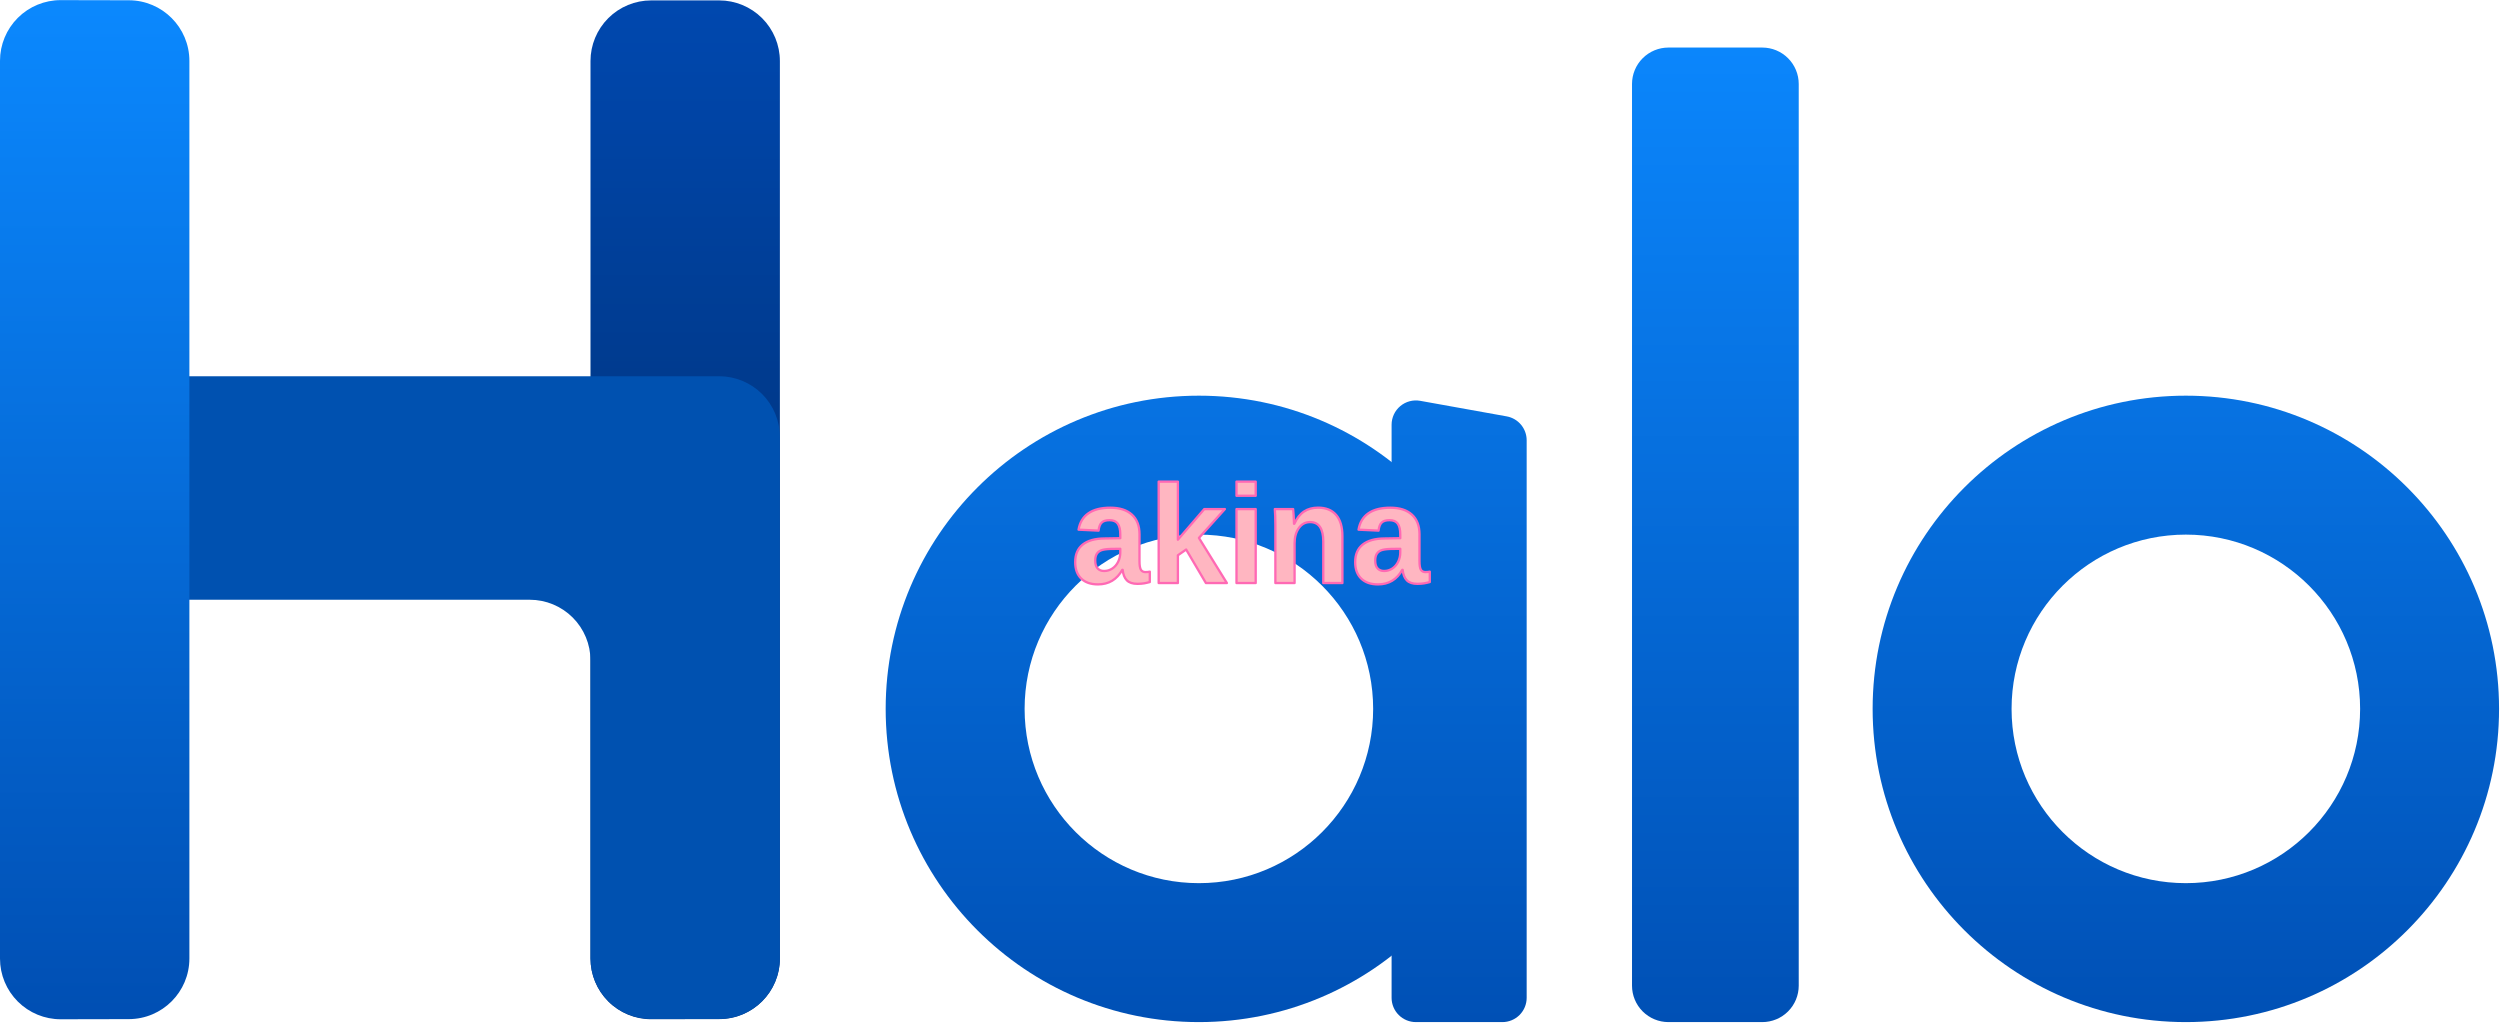
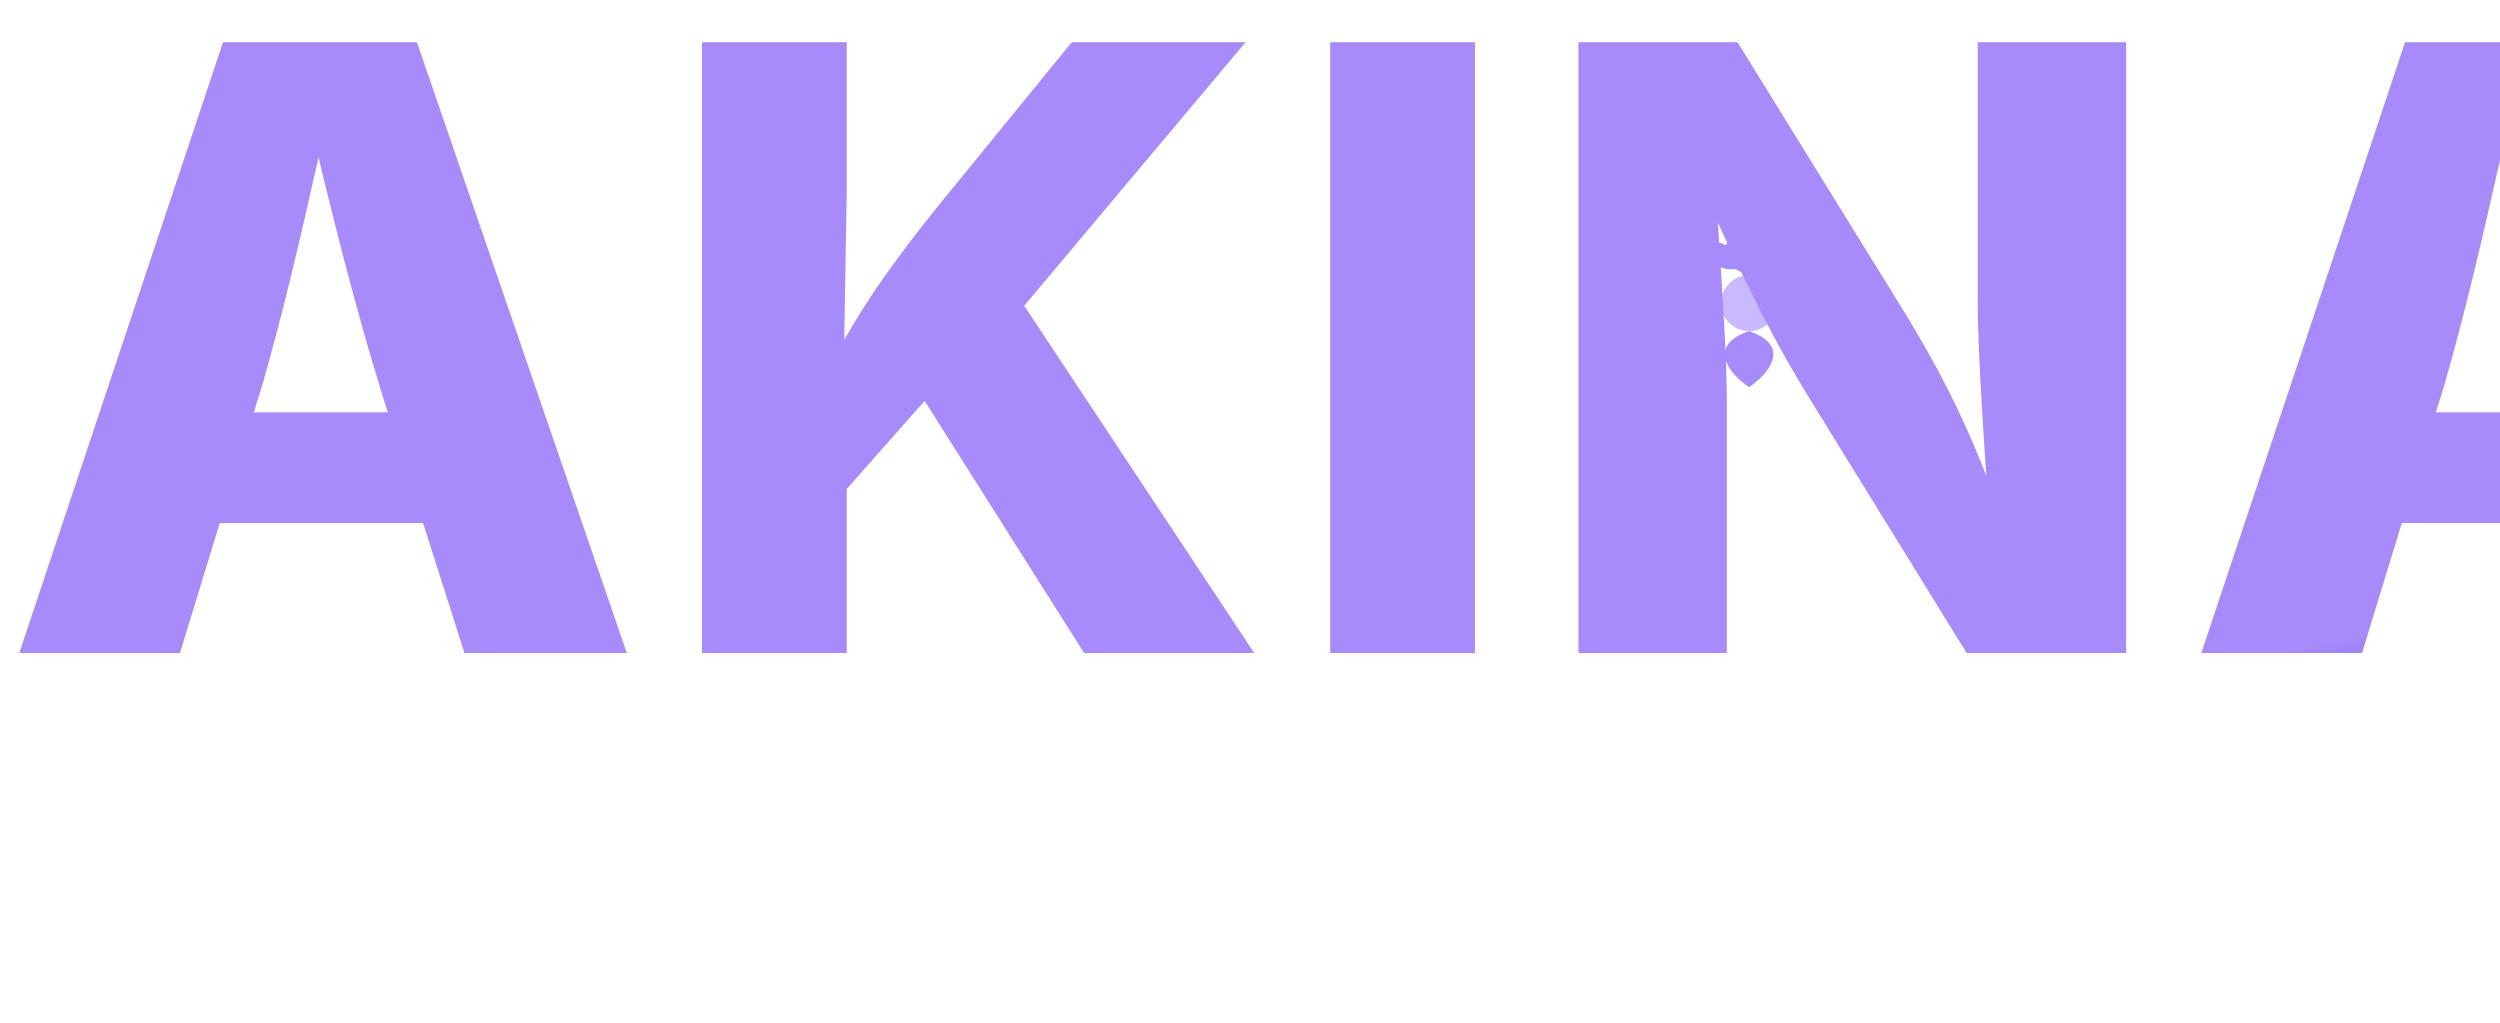
- <svg xmlns="http://www.w3.org/2000/svg" clip-rule="evenodd" fill-rule="evenodd" stroke-linejoin="round" stroke-miterlimit="2" viewBox="0 0 2144 877">
+ <svg xmlns="http://www.w3.org/2000/svg" viewBox="0 0 2144 877" role="img" aria-label="Akina logo with cherry blossom" preserveAspectRatio="xMidYMid meet">
  <defs>
-     <linearGradient id="a" gradientTransform="matrix(0 -848.921 848.921 0 1308.8 875.397)" gradientUnits="userSpaceOnUse" x1="0" x2="1" y1="0" y2="0">
-       <stop offset="0" stop-color="#0050b5" />
-       <stop offset="1" stop-color="#0b87fd" />
+     <linearGradient id="purpleGrad" x1="0" y1="0" x2="1" y2="1">
+       <stop offset="90%" stop-color="#A78BFA" />
+       <stop offset="100%" stop-color="#7C3AED" />
    </linearGradient>
-     <linearGradient id="b" gradientTransform="matrix(0 472.459 -473.895 0 587.619 -.861651)" gradientUnits="userSpaceOnUse" x1="0" x2="1" y1="0" y2="0">
-       <stop offset="0" stop-color="#0048af" />
-       <stop offset="1" stop-color="#003580" />
-     </linearGradient>
-     <linearGradient id="c" gradientTransform="matrix(0 898.506 -901.236 0 162.421 -12.1337)" gradientUnits="userSpaceOnUse" x1="0" x2="1" y1="0" y2="0">
-       <stop offset="0" stop-color="#0b89ff" />
-       <stop offset="1" stop-color="#004eb2" />
-     </linearGradient>
+     <style>
+             .wordmark {
+             font-family: Inter, "Noto Sans SC", "PingFang SC", Arial, sans-serif;
+             font-weight: 800;
+             letter-spacing: 0.01em;
+             }
+         </style>
  </defs>
-   <g fill="url(#a)">
-     <path d="m1028.16 339.331c148.249 0 268.609 120.36 268.609 268.609s-120.36 268.608-268.609 268.608-268.608-120.359-268.608-268.608 120.359-268.609 268.608-268.609zm0 119.152c82.488 0 149.457 66.969 149.457 149.457 0 82.487-66.969 149.456-149.457 149.456-82.487 0-149.456-66.969-149.456-149.456 0-82.488 66.969-149.457 149.456-149.457z" />
-     <path d="m1874.58 339.331c148.249 0 268.608 120.36 268.608 268.609s-120.359 268.608-268.608 268.608-268.609-120.359-268.609-268.608 120.36-268.609 268.609-268.609zm0 119.152c82.487 0 149.456 66.969 149.456 149.457 0 82.487-66.969 149.456-149.456 149.456-82.488 0-149.457-66.969-149.457-149.456 0-82.488 66.969-149.457 149.457-149.457z" />
-     <path d="m1309.27 377.585c0-10.083-7.222-18.719-17.146-20.504-19.618-3.528-51.9-9.334-74.172-13.34-6.073-1.092-12.318.564-17.052 4.522-4.734 3.959-7.469 9.812-7.469 15.983v491.469c0 5.525 2.195 10.824 6.102 14.731s9.206 6.102 14.731 6.102h74.173c5.525 0 10.824-2.195 14.731-6.102s6.102-9.206 6.102-14.731c0-84.425 0-400.286 0-478.13z" />
-     <path d="m1542.59 72.033c0-8.288-3.292-16.237-9.153-22.097-5.86-5.861-13.809-9.153-22.097-9.153-23.867 0-56.609 0-80.477 0-8.288 0-16.236 3.292-22.097 9.153-5.86 5.86-9.153 13.809-9.153 22.097v773.265c0 8.288 3.293 16.237 9.153 22.097 5.861 5.861 13.809 9.153 22.097 9.153h80.477c8.288 0 16.237-3.292 22.097-9.153 5.861-5.86 9.153-13.809 9.153-22.097 0-131.79 0-641.475 0-773.265z" fill-rule="nonzero" />
+   <text x="0" y="560" class="wordmark" font-size="720" fill="url(#purpleGrad)">
+         AKINA
+     </text>
+   <g transform="translate(1500, 260) scale(0.6)">
+     <circle cx="0" cy="0" r="40" fill="url(#purpleGrad)" opacity="0.6" />
+     <path d="M0 -120 C 30 -100, 60 -60, 0 -40 C -60 -60, -30 -100, 0 -120 Z" fill="url(#purpleGrad)" />
+     <path d="M120 0 C 100 30, 60 60, 40 0 C 60 -60, 100 -30, 120 0 Z" fill="url(#purpleGrad)" />
+     <path d="M0 120 C -30 100, -60 60, 0 40 C 60 60, 30 100, 0 120 Z" fill="url(#purpleGrad)" />
+     <path d="M-120 0 C -100 -30, -60 -60, -40 0 C -60 60, -100 30, -120 0 Z" fill="url(#purpleGrad)" />
+     <path d="M-85 -85 C -65 -65, -30 -30, 0 -60 C -30 -90, -65 -95, -85 -85 Z" fill="url(#purpleGrad)" />
  </g>
-   <path d="m506.409 822.063c0 13.815 5.494 27.062 15.271 36.821 9.777 9.76 23.034 15.23 36.848 15.206 18.674-.034 39.711-.072 58.369-.105 28.696-.052 51.932-23.329 51.932-52.026v-769.586c0-13.798-5.481-27.031-15.238-36.788-9.756-9.757-22.99-15.238-36.788-15.238h-58.368c-13.798 0-27.031 5.481-36.788 15.238s-15.238 22.99-15.238 36.788z" fill="url(#b)" fill-rule="nonzero" />
-   <path d="m616.746 322.662c13.813 0 27.061 5.487 36.829 15.255 9.767 9.768 15.254 23.015 15.254 36.829v447.062c0 13.814-5.487 27.061-15.254 36.829-9.768 9.767-23.016 15.255-36.829 15.255-18.632 0-39.622 0-58.254 0-13.813 0-27.061-5.488-36.828-15.255-9.768-9.768-15.255-23.015-15.255-36.829 0-68.223 0-187.159 0-255.383 0-13.813-5.487-27.061-15.255-36.828-9.767-9.768-23.015-15.255-36.828-15.255-129.249 0-454.326 0-454.326 0v-191.68z" fill="#0051b0" fill-rule="nonzero" />
-   <path d="m0 822.101c0 13.817 5.497 27.067 15.277 36.827 9.781 9.76 23.043 15.229 36.86 15.199 18.675-.04 39.713-.085 58.368-.124 28.69-.062 51.916-23.337 51.916-52.027 0-155.205 0-614.509 0-769.714 0-28.69-23.226-51.965-51.916-52.026-18.655-.04-39.693-.085-58.368-.125-13.817-.029-27.079 5.439-36.86 15.199-9.78 9.76-15.277 23.01-15.277 36.827v769.964z" fill="url(#c)" fill-rule="nonzero" />
-   <text x="1072" y="500" font-family="Arial, sans-serif" font-size="120" font-weight="bold" text-anchor="middle" fill="#FFB6C1" stroke="#FF69B4" stroke-width="2">
-     akina
-   </text>
</svg>
